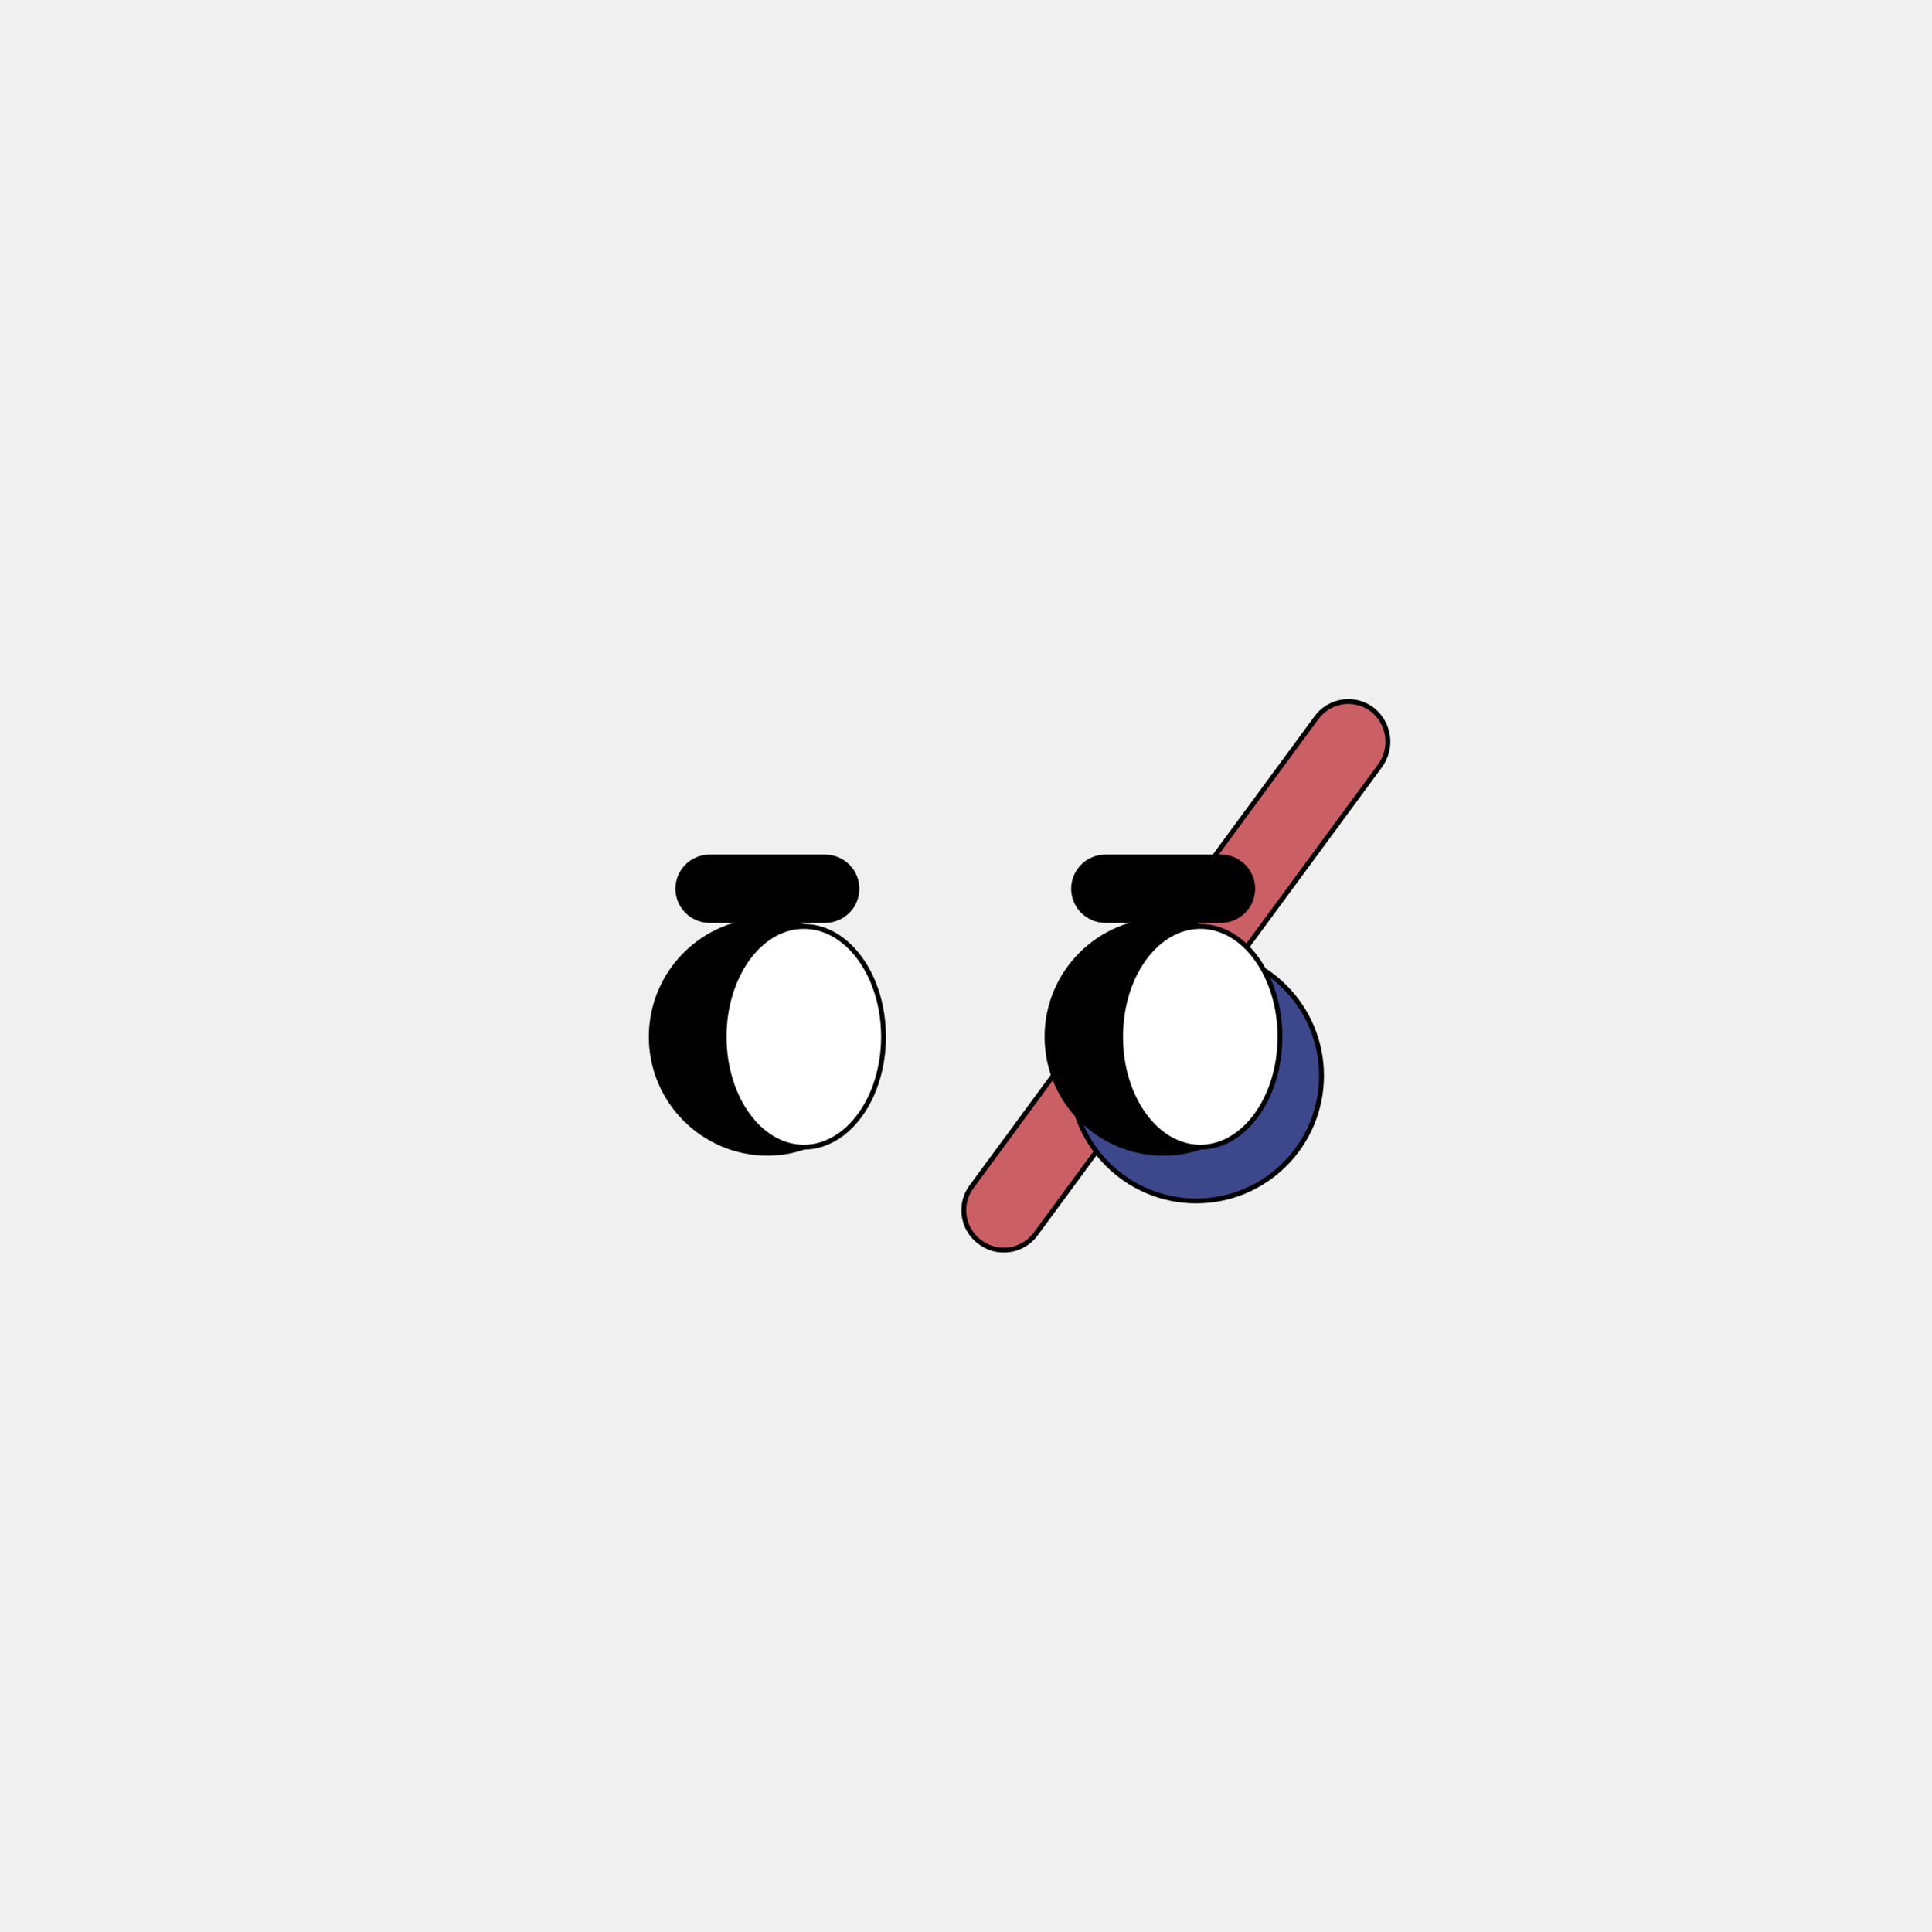
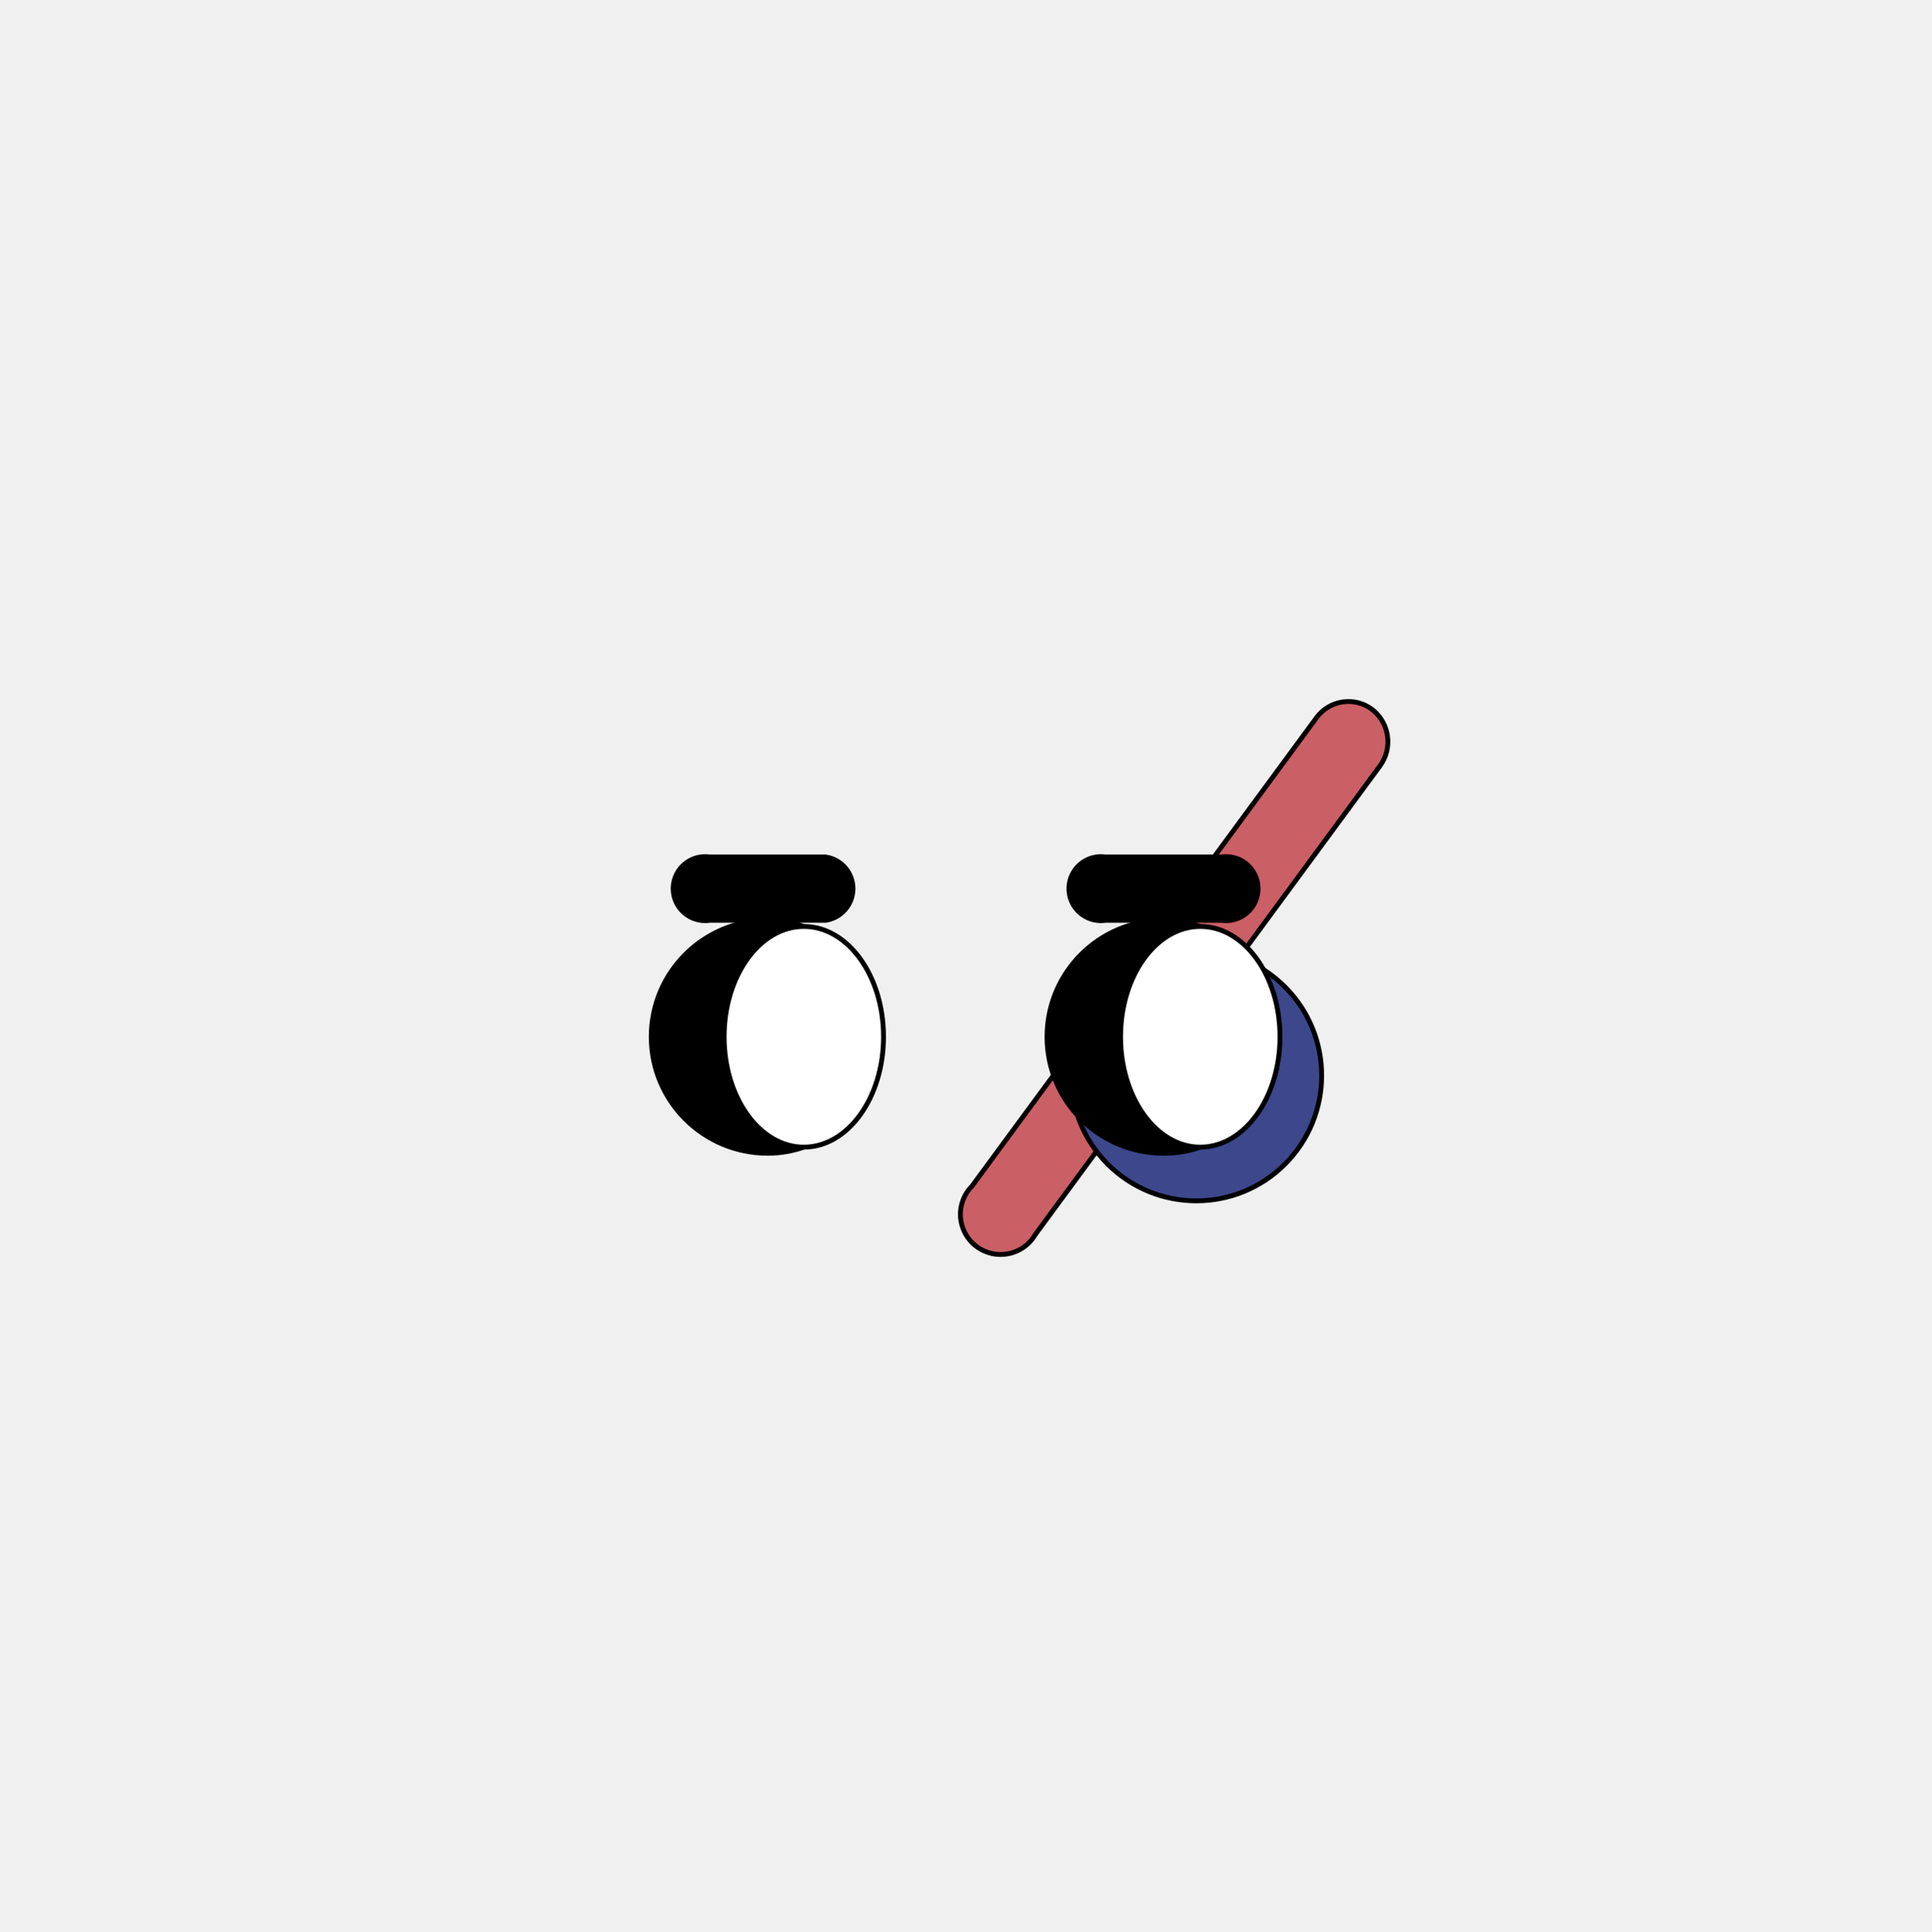
- <svg xmlns="http://www.w3.org/2000/svg" viewBox="0 0 283.5 283.5">
-   <path d="M143.8,182.3h0a5.8,5.8,0,0,1-1.1-8.2l50.6-68.8a5.8,5.8,0,0,1,8.2-1.1h0a6,6,0,0,1,1.1,8.2L152,181.2A5.8,5.8,0,0,1,143.8,182.3Z" fill="#cb5f66" stroke="#000" stroke-linecap="round" stroke-linejoin="round" stroke-width="0.71" />
-   <circle cx="175.6" cy="157.9" r="18.4" fill="#3d478c" stroke="#000" stroke-linecap="round" stroke-linejoin="round" stroke-width="0.71" />
-   <path d="M106.3,152.2A17,17,0,0,1,118,136a16,16,0,0,0-5.3-.9,17.1,17.1,0,0,0,0,34.2,16,16,0,0,0,5.3-.9A17.1,17.1,0,0,1,106.3,152.2Z" stroke="#000" stroke-linecap="round" stroke-linejoin="round" stroke-width="0.71" />
-   <ellipse cx="118" cy="152.2" rx="11.7" ry="16.2" fill="#fff" stroke="#000" stroke-linecap="round" stroke-linejoin="round" stroke-width="0.71" />
-   <rect x="99.5" y="125.8" width="26.3" height="9.33" rx="4.7" stroke="#000" stroke-linecap="round" stroke-linejoin="round" stroke-width="0.71" />
-   <path d="M164.5,152.2A17,17,0,0,1,176.2,136a16.1,16.1,0,0,0-5.4-.9,17.1,17.1,0,0,0,0,34.2,16.1,16.1,0,0,0,5.4-.9A17.1,17.1,0,0,1,164.5,152.2Z" stroke="#000" stroke-linecap="round" stroke-linejoin="round" stroke-width="0.71" />
-   <ellipse cx="176.2" cy="152.2" rx="11.7" ry="16.2" fill="#fff" stroke="#000" stroke-linecap="round" stroke-linejoin="round" stroke-width="0.71" />
-   <rect x="157.6" y="125.8" width="26.3" height="9.33" rx="4.7" stroke="#000" stroke-linecap="round" stroke-linejoin="round" stroke-width="0.71" />
+ <svg xmlns="http://www.w3.org/2000/svg" id="EYES" viewBox="0 0 283.5 283.5">
+   <g>
+     <path d="M201.5,104.2a5.8,5.8,0,0,0-8.2,1.1l-50.6,68.8a5.9,5.9,0,1,0,9.3,7.1l50.6-68.8A6,6,0,0,0,201.5,104.2Z" fill="#cb5f66" stroke="#000" stroke-linecap="round" stroke-linejoin="round" stroke-width="0.71" />
+     <circle cx="175.6" cy="157.9" r="18.4" transform="translate(-60.2 170.4) rotate(-45)" fill="#3d478c" stroke="#000" stroke-linecap="round" stroke-linejoin="round" stroke-width="0.71" />
+     <g>
+       <g>
+         <path d="M106.3,152.2A17,17,0,0,1,118,136a16,16,0,0,0-5.3-.9,17.1,17.1,0,0,0,0,34.2,16,16,0,0,0,5.3-.9A17.1,17.1,0,0,1,106.3,152.2Z" stroke="#000" stroke-linecap="round" stroke-linejoin="round" stroke-width="0.71" />
+         <ellipse cx="118" cy="152.2" rx="11.7" ry="16.2" fill="#fff" stroke="#000" stroke-linecap="round" stroke-linejoin="round" stroke-width="0.71" />
+       </g>
+       <path d="M121.2,125.8h-17a4.7,4.7,0,1,0,0,9.3h17a4.7,4.7,0,0,0,0-9.3Z" stroke="#000" stroke-linecap="round" stroke-linejoin="round" stroke-width="0.71" />
+       <g>
+         <path d="M164.5,152.2A17,17,0,0,1,176.2,136a16.1,16.1,0,0,0-5.4-.9,17.1,17.1,0,0,0,0,34.2,16.1,16.1,0,0,0,5.4-.9A17.1,17.1,0,0,1,164.5,152.2Z" stroke="#000" stroke-linecap="round" stroke-linejoin="round" stroke-width="0.71" />
+         <ellipse cx="176.2" cy="152.2" rx="11.7" ry="16.2" fill="#fff" stroke="#000" stroke-linecap="round" stroke-linejoin="round" stroke-width="0.71" />
+       </g>
+       <path d="M179.3,125.8h-17a4.7,4.7,0,1,0,0,9.3h17a4.7,4.7,0,1,0,0-9.3Z" stroke="#000" stroke-linecap="round" stroke-linejoin="round" stroke-width="0.71" />
+     </g>
+   </g>
</svg>
